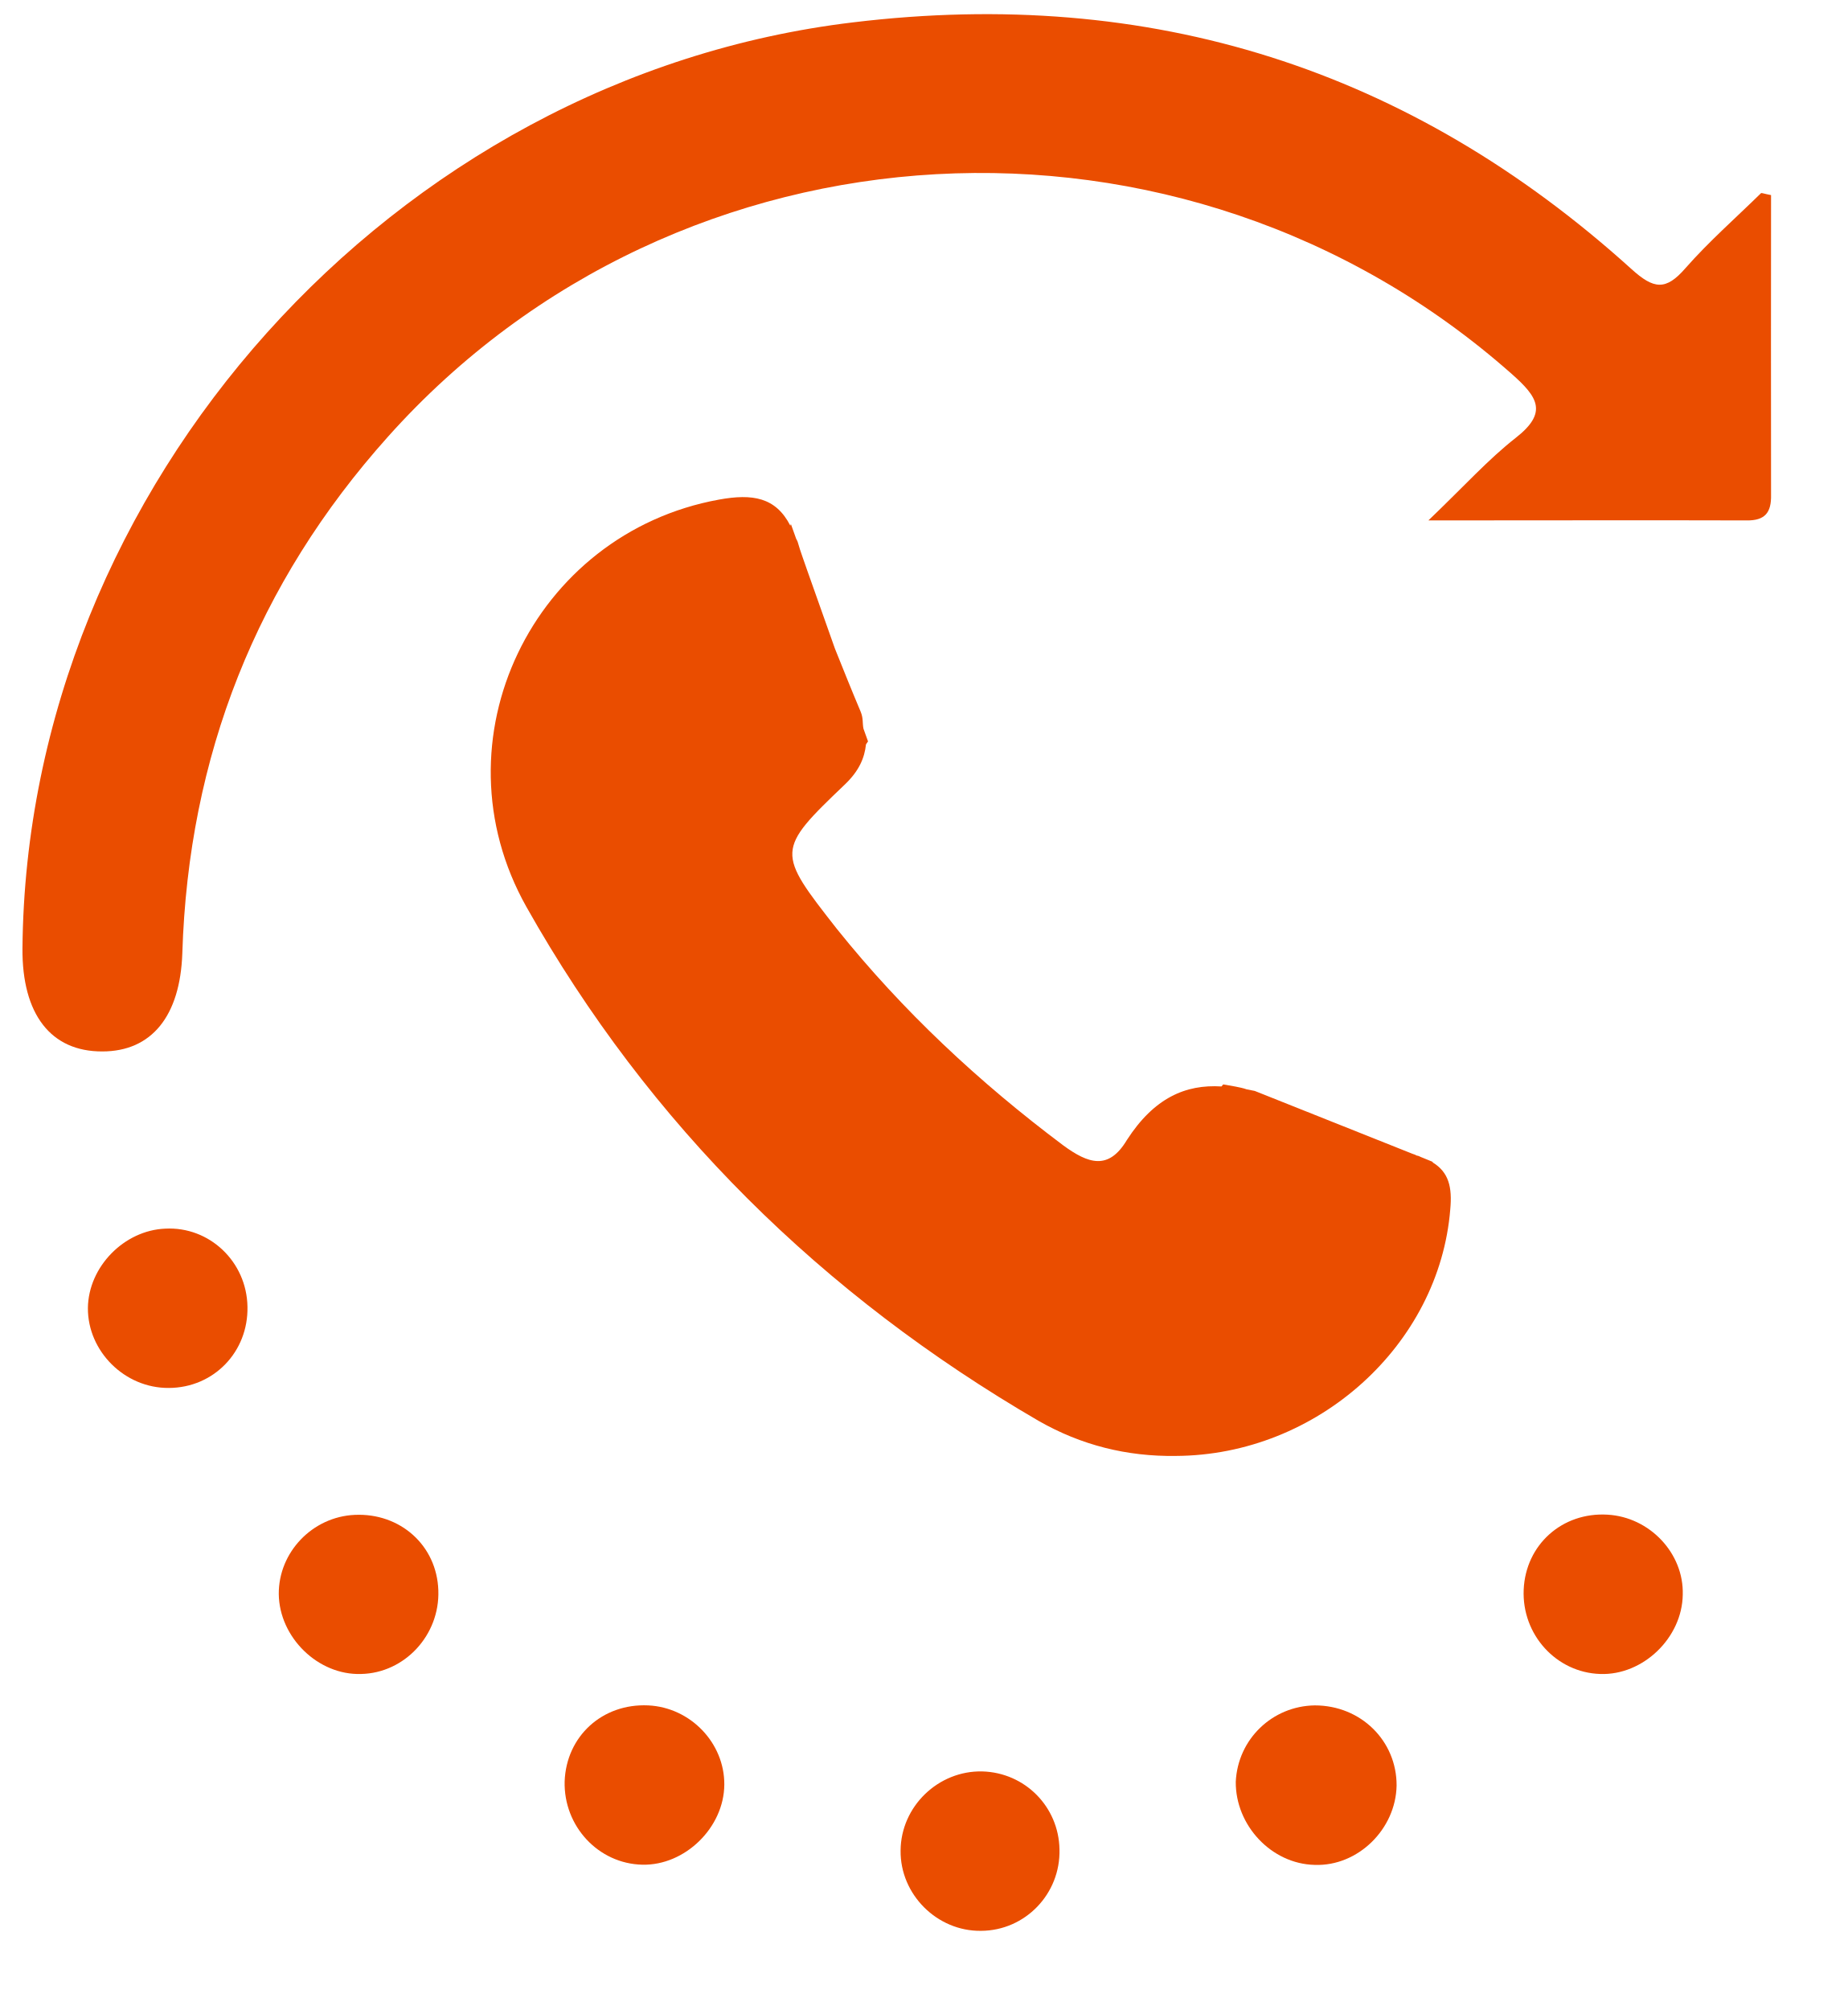
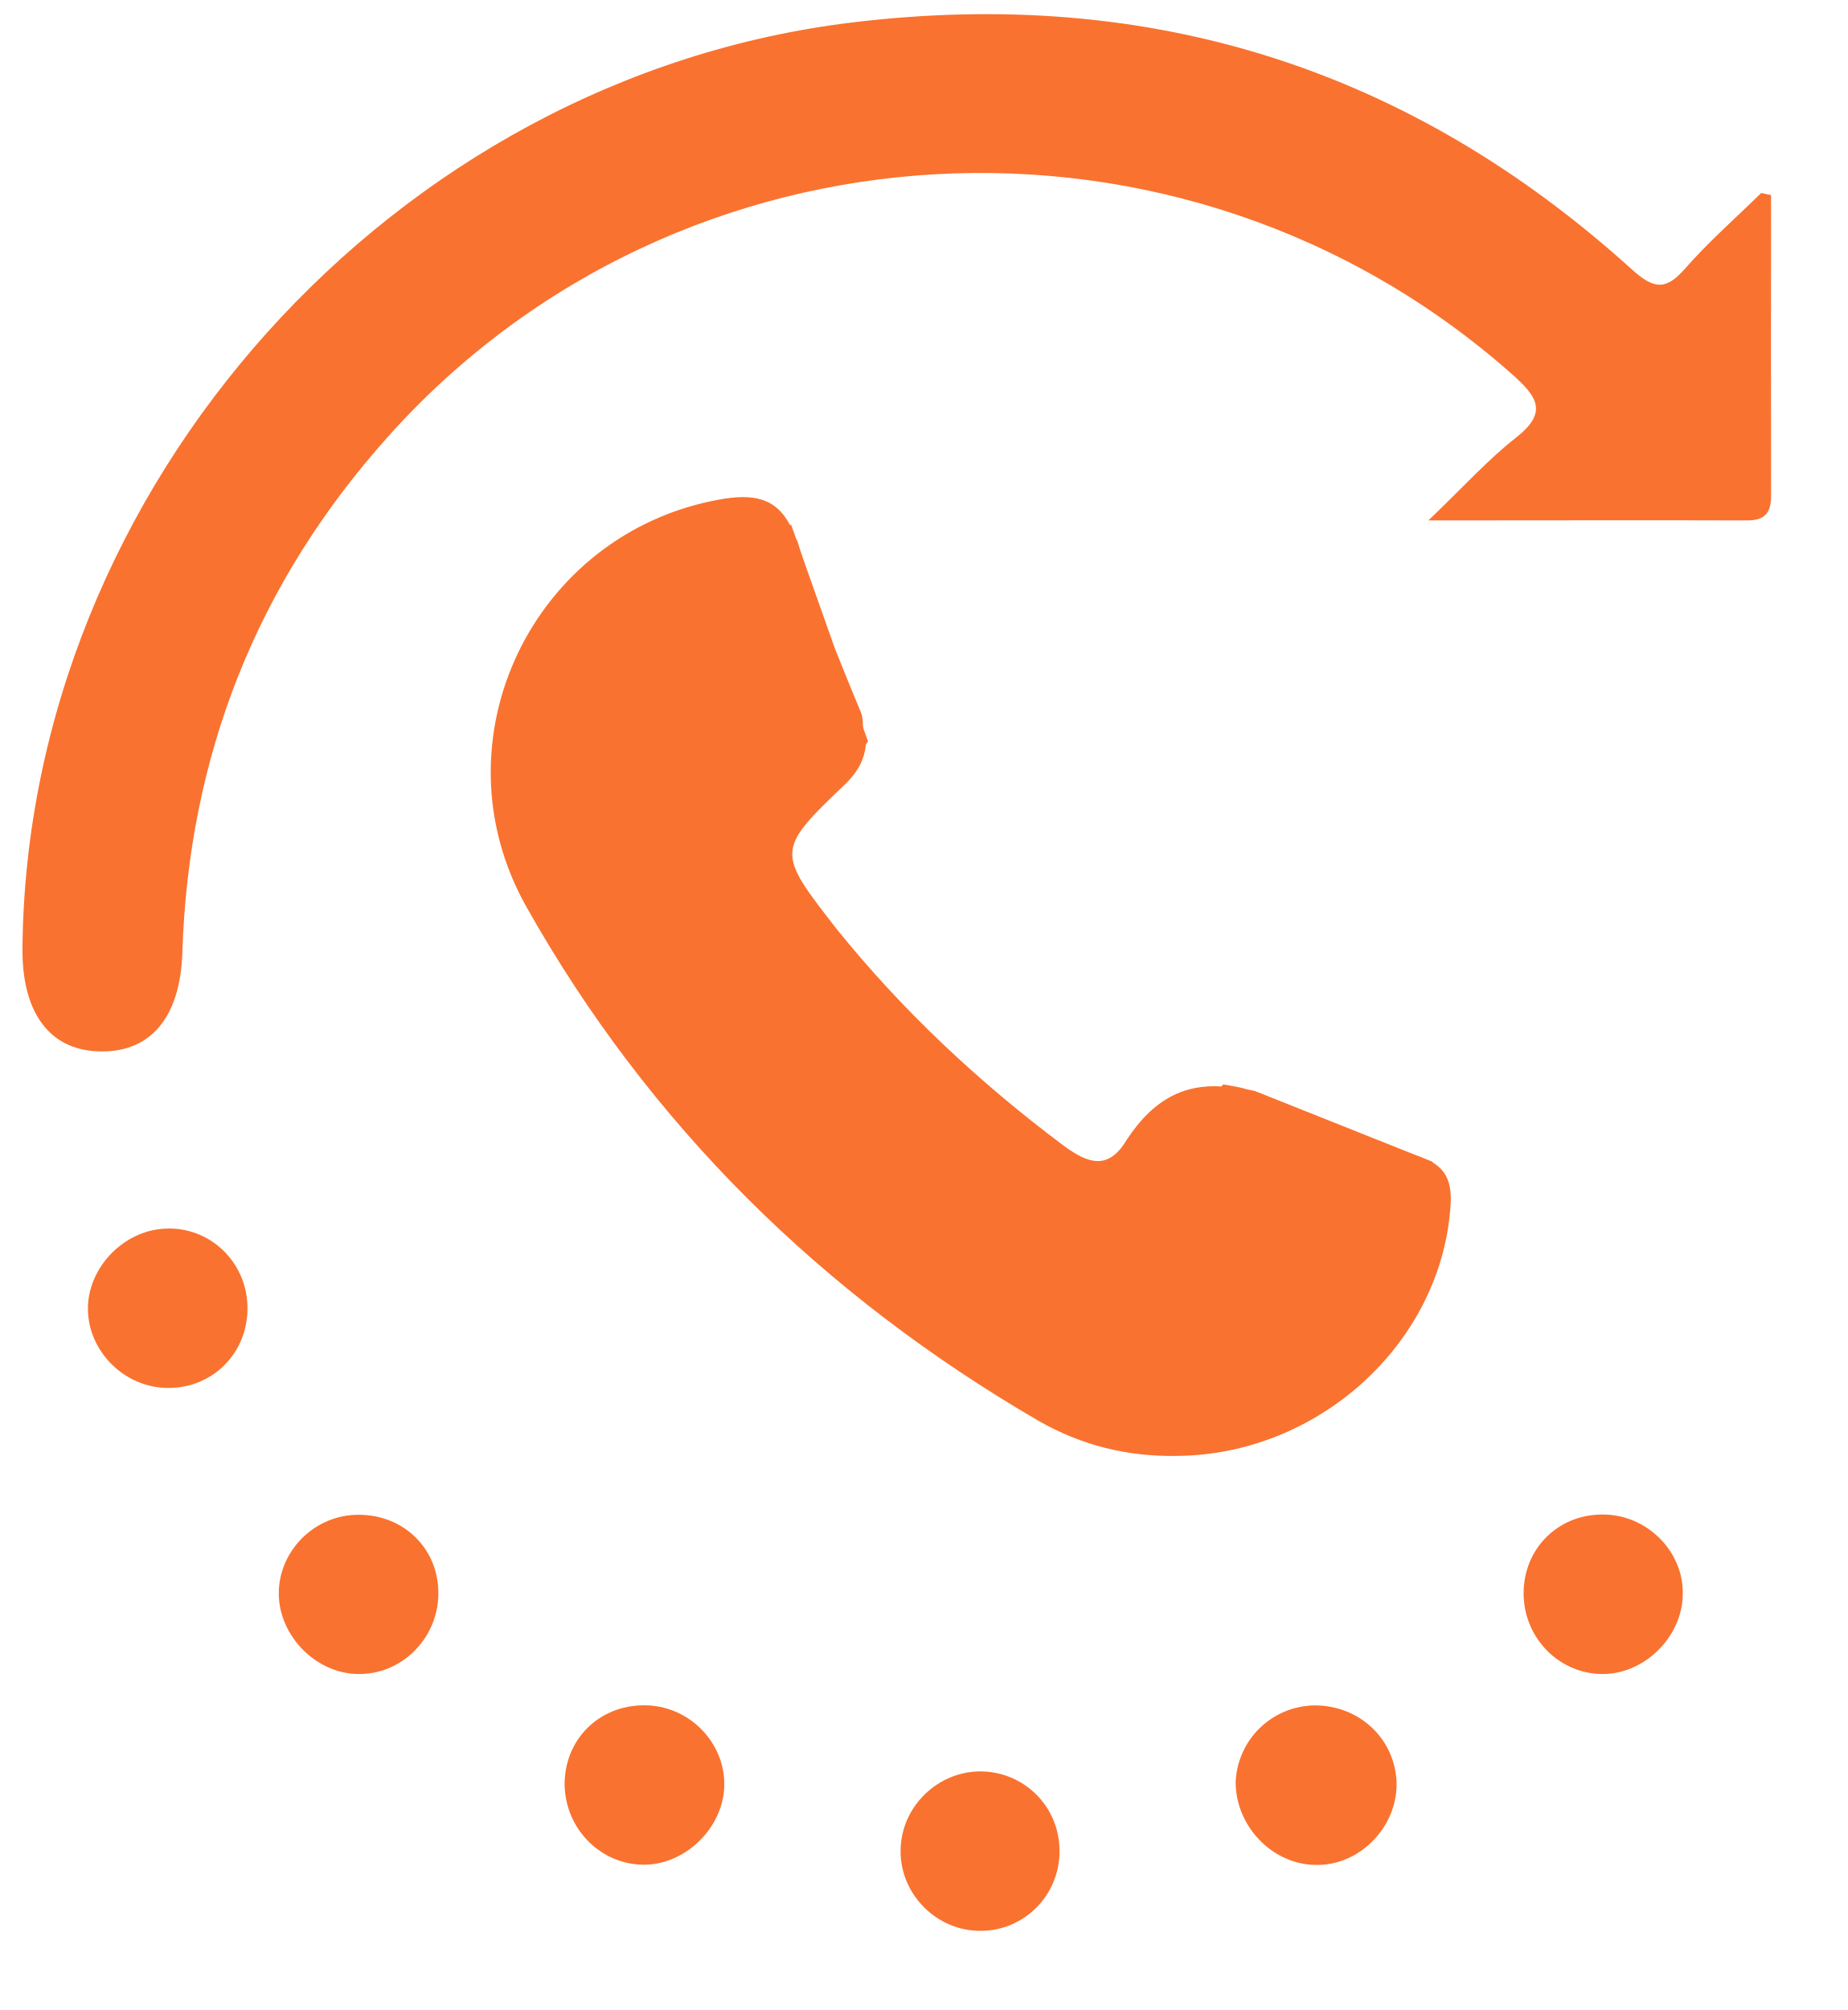
<svg xmlns="http://www.w3.org/2000/svg" version="1.1" id="Layer_1" x="0px" y="0px" width="19px" height="20.667px" viewBox="0 0 19 20.667" enable-background="new 0 0 19 20.667" xml:space="preserve">
  <g id="Layer_3">
    <g>
      <g>
-         <path fill="#EA4D00" d="M18.214,2.006c0,1.019-0.002,2.051,0,3.082c0.004,0.18-0.06,0.266-0.252,0.263     c-1.028-0.003-2.062,0-3.272,0c0.377-0.361,0.615-0.627,0.897-0.848c0.336-0.262,0.228-0.421-0.041-0.659     C12.173,0.859,6.988,1.14,3.992,4.488C2.638,5.999,1.938,7.775,1.875,9.802c-0.022,0.646-0.316,1.009-0.823,1.009     c-0.529,0.002-0.826-0.382-0.821-1.059C0.273,4.999,4.049,0.795,8.773,0.23c3.059-0.37,5.727,0.476,8.006,2.537     c0.229,0.207,0.352,0.224,0.555-0.01c0.24-0.273,0.518-0.517,0.777-0.771C18.119,1.982,18.145,1.993,18.214,2.006z" />
-         <path fill="#EA4D00" d="M2.545,13.435c0.01,0.465-0.347,0.834-0.808,0.836c-0.456,0.004-0.836-0.379-0.833-0.822     c0.005-0.424,0.373-0.799,0.796-0.816C2.153,12.609,2.537,12.972,2.545,13.435z" />
-         <path fill="#EA4D00" d="M3.713,17.212c-0.443,0.014-0.841-0.377-0.846-0.822c-0.003-0.428,0.345-0.795,0.782-0.814     c0.467-0.021,0.844,0.314,0.859,0.777C4.524,16.812,4.162,17.203,3.713,17.212z" />
-         <path fill="#EA4D00" d="M16.457,17.212c-0.451-0.014-0.807-0.404-0.787-0.867c0.02-0.461,0.395-0.799,0.863-0.771     c0.434,0.025,0.785,0.398,0.773,0.822C17.3,16.841,16.896,17.228,16.457,17.212z" />
-         <path fill="#EA4D00" d="M6.606,19.173c-0.452-0.01-0.811-0.396-0.799-0.857c0.017-0.463,0.387-0.803,0.86-0.781     c0.435,0.021,0.784,0.387,0.782,0.813C7.447,18.791,7.044,19.183,6.606,19.173z" />
-         <path fill="#EA4D00" d="M14.363,18.359c-0.008,0.449-0.398,0.832-0.842,0.816c-0.447-0.01-0.816-0.408-0.812-0.855     c0.021-0.439,0.377-0.779,0.813-0.785C13.998,17.535,14.365,17.902,14.363,18.359z" />
-         <path fill="#EA4D00" d="M10.089,19.853c-0.452,0.006-0.833-0.375-0.827-0.826c0.003-0.453,0.388-0.824,0.841-0.813     c0.436,0.012,0.785,0.361,0.793,0.801C10.908,19.472,10.544,19.851,10.089,19.853z" />
+         <path fill="#FA722F" d="M18.214,2.006c0,1.019-0.002,2.051,0,3.082c0.004,0.18-0.06,0.266-0.252,0.263     c-1.028-0.003-2.062,0-3.272,0c0.377-0.361,0.615-0.627,0.897-0.848c0.336-0.262,0.228-0.421-0.041-0.659     C12.173,0.859,6.988,1.14,3.992,4.488C2.638,5.999,1.938,7.775,1.875,9.802c-0.022,0.646-0.316,1.009-0.823,1.009     c-0.529,0.002-0.826-0.382-0.821-1.059C0.273,4.999,4.049,0.795,8.773,0.23c3.059-0.37,5.727,0.476,8.006,2.537     c0.229,0.207,0.352,0.224,0.555-0.01c0.24-0.273,0.518-0.517,0.777-0.771C18.119,1.982,18.145,1.993,18.214,2.006z" />
+         <path fill="#FA722F" d="M2.545,13.435c0.01,0.465-0.347,0.834-0.808,0.836c-0.456,0.004-0.836-0.379-0.833-0.822     c0.005-0.424,0.373-0.799,0.796-0.816C2.153,12.609,2.537,12.972,2.545,13.435z" />
+         <path fill="#FA722F" d="M3.713,17.212c-0.443,0.014-0.841-0.377-0.846-0.822c-0.003-0.428,0.345-0.795,0.782-0.814     c0.467-0.021,0.844,0.314,0.859,0.777C4.524,16.812,4.162,17.203,3.713,17.212z" />
+         <path fill="#FA722F" d="M16.457,17.212c-0.451-0.014-0.807-0.404-0.787-0.867c0.02-0.461,0.395-0.799,0.863-0.771     c0.434,0.025,0.785,0.398,0.773,0.822C17.3,16.841,16.896,17.228,16.457,17.212z" />
+         <path fill="#FA722F" d="M6.606,19.173c-0.452-0.01-0.811-0.396-0.799-0.857c0.017-0.463,0.387-0.803,0.86-0.781     c0.435,0.021,0.784,0.387,0.782,0.813C7.447,18.791,7.044,19.183,6.606,19.173z" />
+         <path fill="#FA722F" d="M14.363,18.359c-0.008,0.449-0.398,0.832-0.842,0.816c-0.447-0.01-0.816-0.408-0.813-0.855     c0.021-0.439,0.377-0.779,0.813-0.785C13.998,17.535,14.365,17.902,14.363,18.359z" />
+         <path fill="#FA722F" d="M10.089,19.853c-0.452,0.006-0.833-0.375-0.827-0.826c0.003-0.453,0.388-0.824,0.841-0.813     c0.436,0.012,0.785,0.361,0.793,0.801C10.908,19.472,10.544,19.851,10.089,19.853z" />
      </g>
-       <path fill="#EA4D00" d="M14.732,11.951l0.004-0.004l-0.105-0.043c-0.025-0.008-0.037-0.02-0.063-0.023    c-0.014-0.01-0.03-0.012-0.043-0.018l-1.621-0.646l-0.082-0.016c-0.039-0.014-0.078-0.021-0.117-0.029L12.58,11.15l-0.018,0.021    c-0.369-0.023-0.693,0.117-0.973,0.551c-0.188,0.314-0.396,0.244-0.654,0.055c-0.865-0.648-1.651-1.381-2.33-2.228    C7.987,8.76,7.978,8.744,8.69,8.065c0.145-0.139,0.201-0.271,0.216-0.411l0.021-0.031L8.88,7.492c-0.012-0.06,0-0.105-0.029-0.175    c-0.09-0.213-0.177-0.43-0.264-0.647L8.301,5.863C8.27,5.77,8.233,5.676,8.206,5.58C8.201,5.557,8.187,5.545,8.182,5.523    L8.134,5.389L8.128,5.405C7.978,5.113,7.74,5.074,7.394,5.137c-1.909,0.347-2.946,2.471-1.98,4.188    c1.263,2.242,3.044,3.992,5.268,5.285c0.438,0.25,0.907,0.367,1.409,0.36c1.457-0.006,2.712-1.141,2.824-2.536    C14.936,12.207,14.9,12.052,14.732,11.951z" />
+       <path fill="#FA722F" d="M14.732,11.951l0.004-0.004l-0.105-0.043c-0.025-0.008-0.037-0.02-0.063-0.023    c-0.014-0.01-0.03-0.012-0.043-0.018l-1.621-0.646l-0.082-0.016c-0.039-0.014-0.078-0.021-0.117-0.029L12.58,11.15l-0.018,0.021    c-0.369-0.023-0.693,0.117-0.976,0.551c-0.188,0.314-0.396,0.244-0.651,0.055c-0.865-0.648-1.651-1.381-2.333-2.228    C7.987,8.76,7.978,8.744,8.69,8.065c0.145-0.139,0.201-0.271,0.216-0.411l0.021-0.031L8.88,7.492c-0.012-0.06,0-0.105-0.029-0.175    c-0.09-0.213-0.177-0.43-0.264-0.647L8.301,5.863C8.27,5.77,8.233,5.676,8.206,5.58C8.201,5.557,8.187,5.545,8.182,5.523    L8.134,5.389L8.128,5.405C7.978,5.113,7.74,5.074,7.394,5.137c-1.909,0.347-2.946,2.471-1.98,4.188    c1.263,2.242,3.044,3.992,5.268,5.285c0.438,0.25,0.907,0.367,1.409,0.36c1.457-0.006,2.712-1.141,2.824-2.536    C14.936,12.207,14.9,12.052,14.732,11.951z" />
    </g>
  </g>
</svg>
